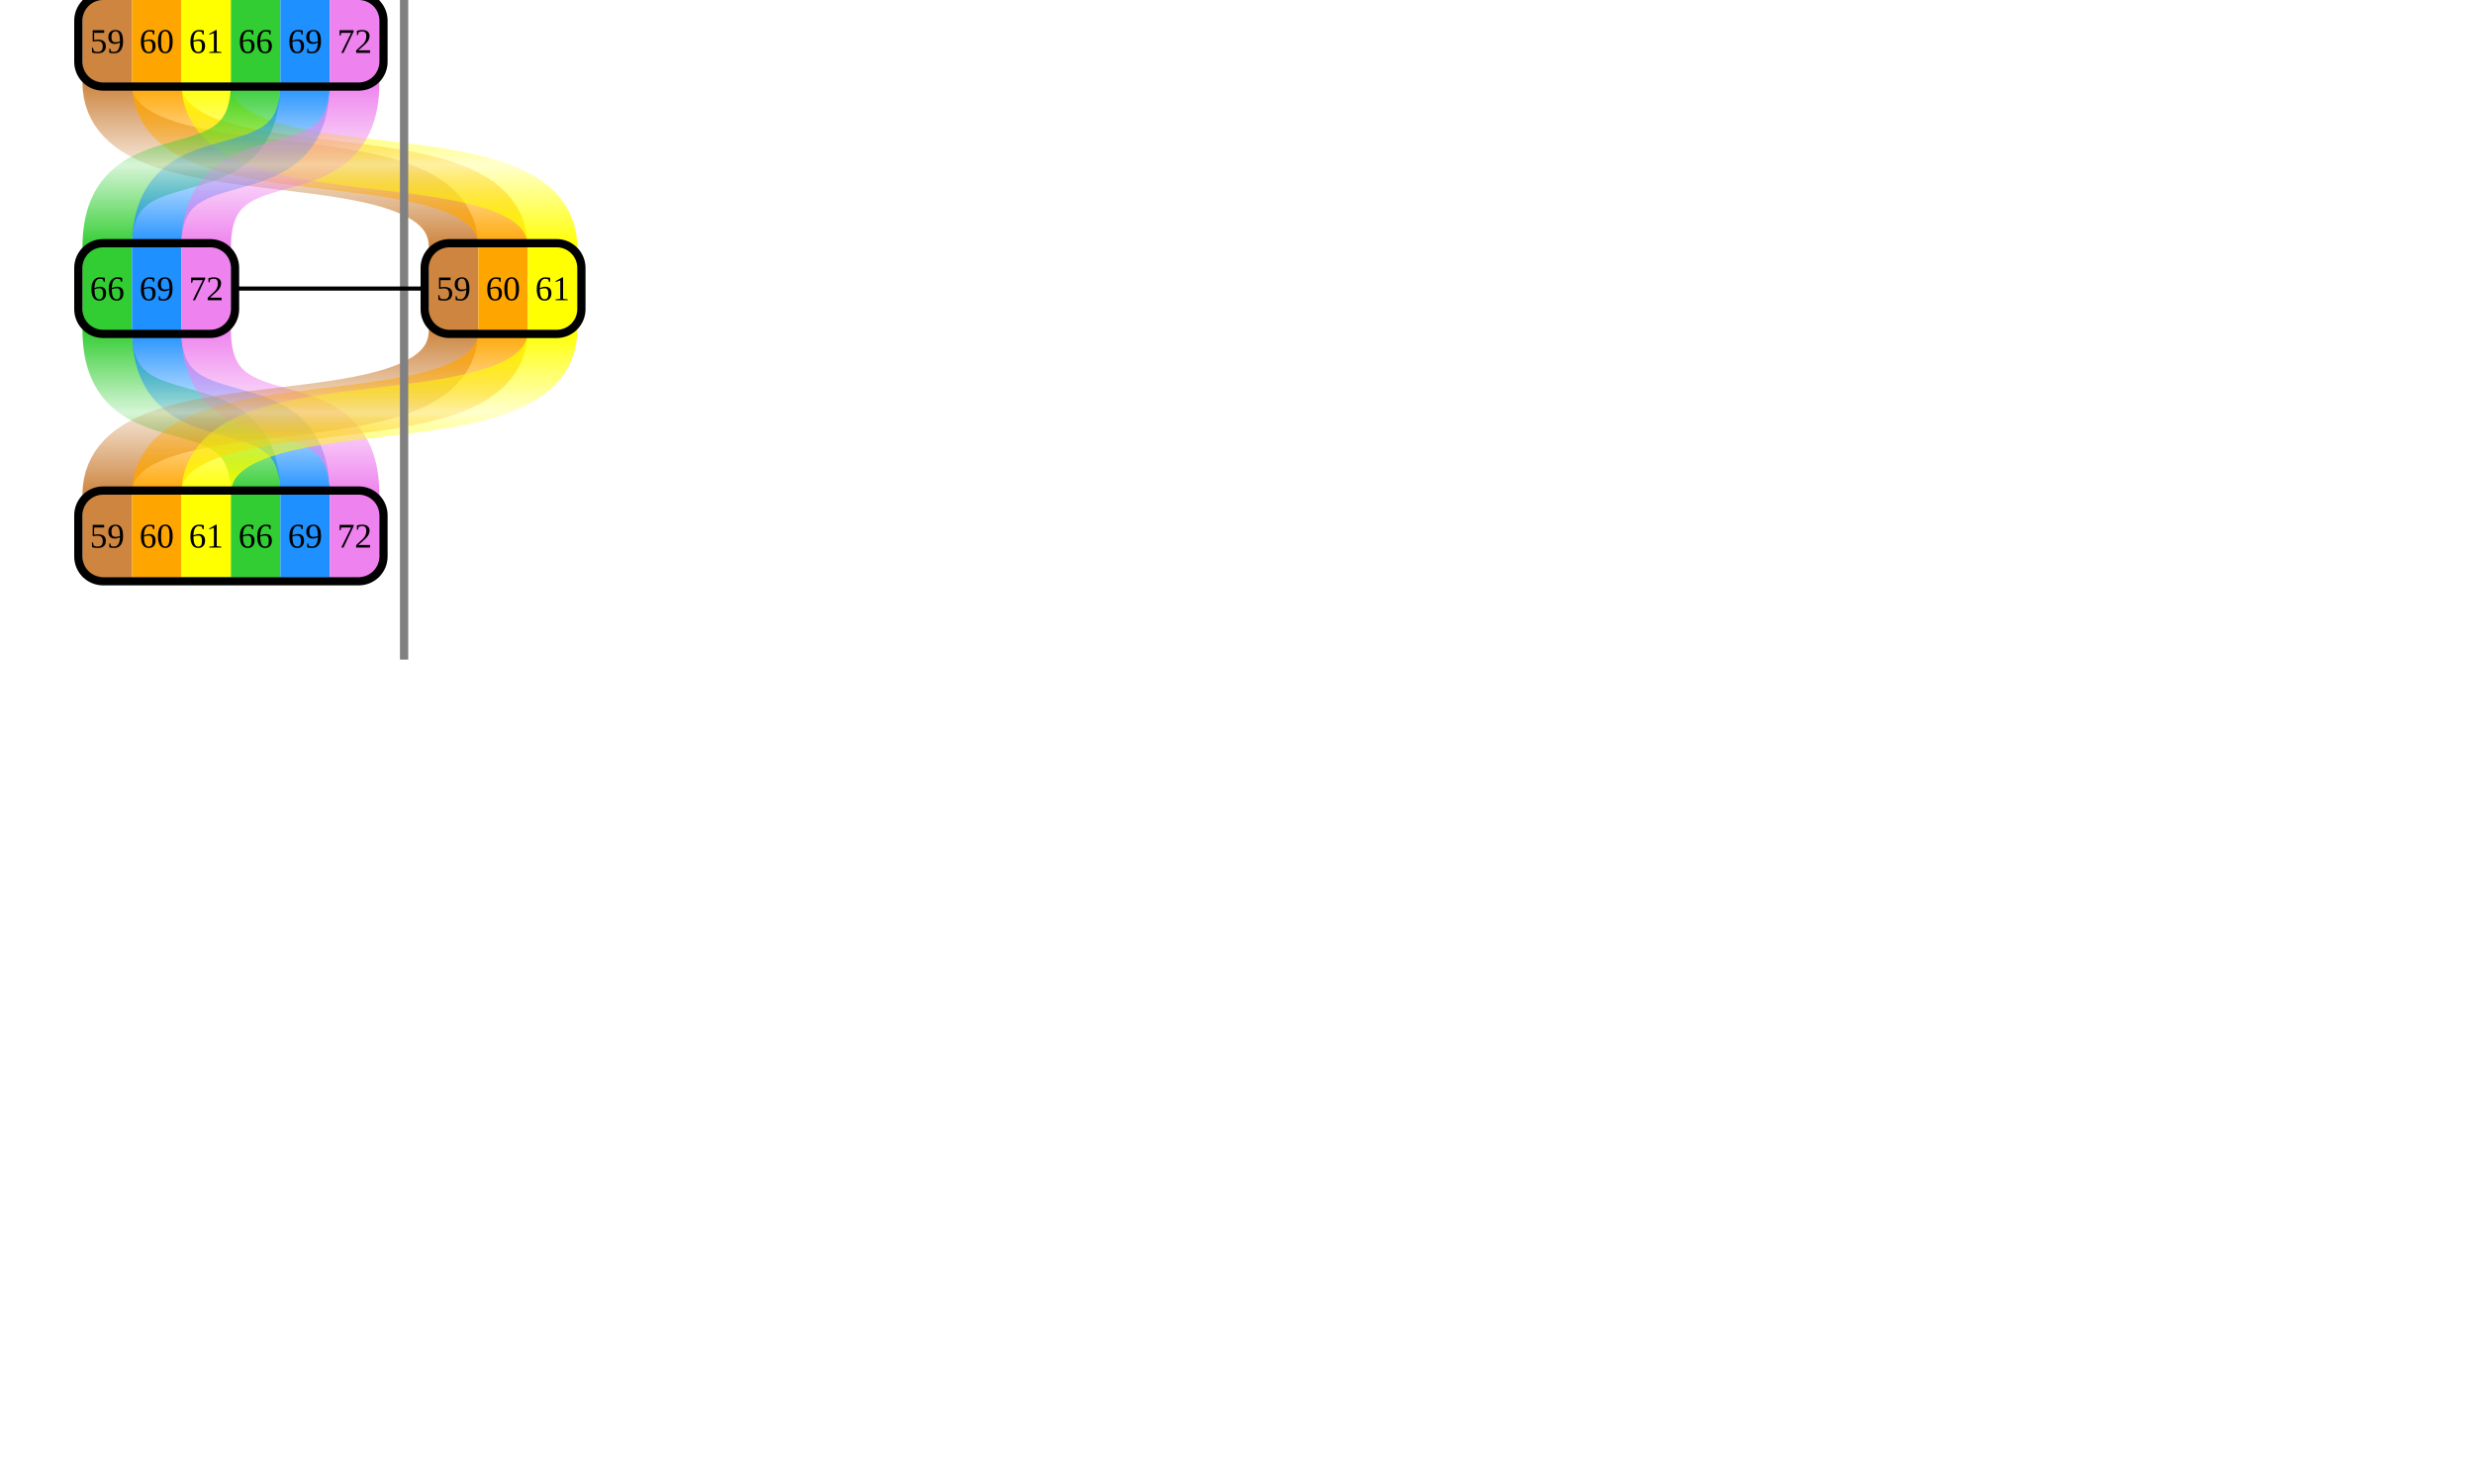
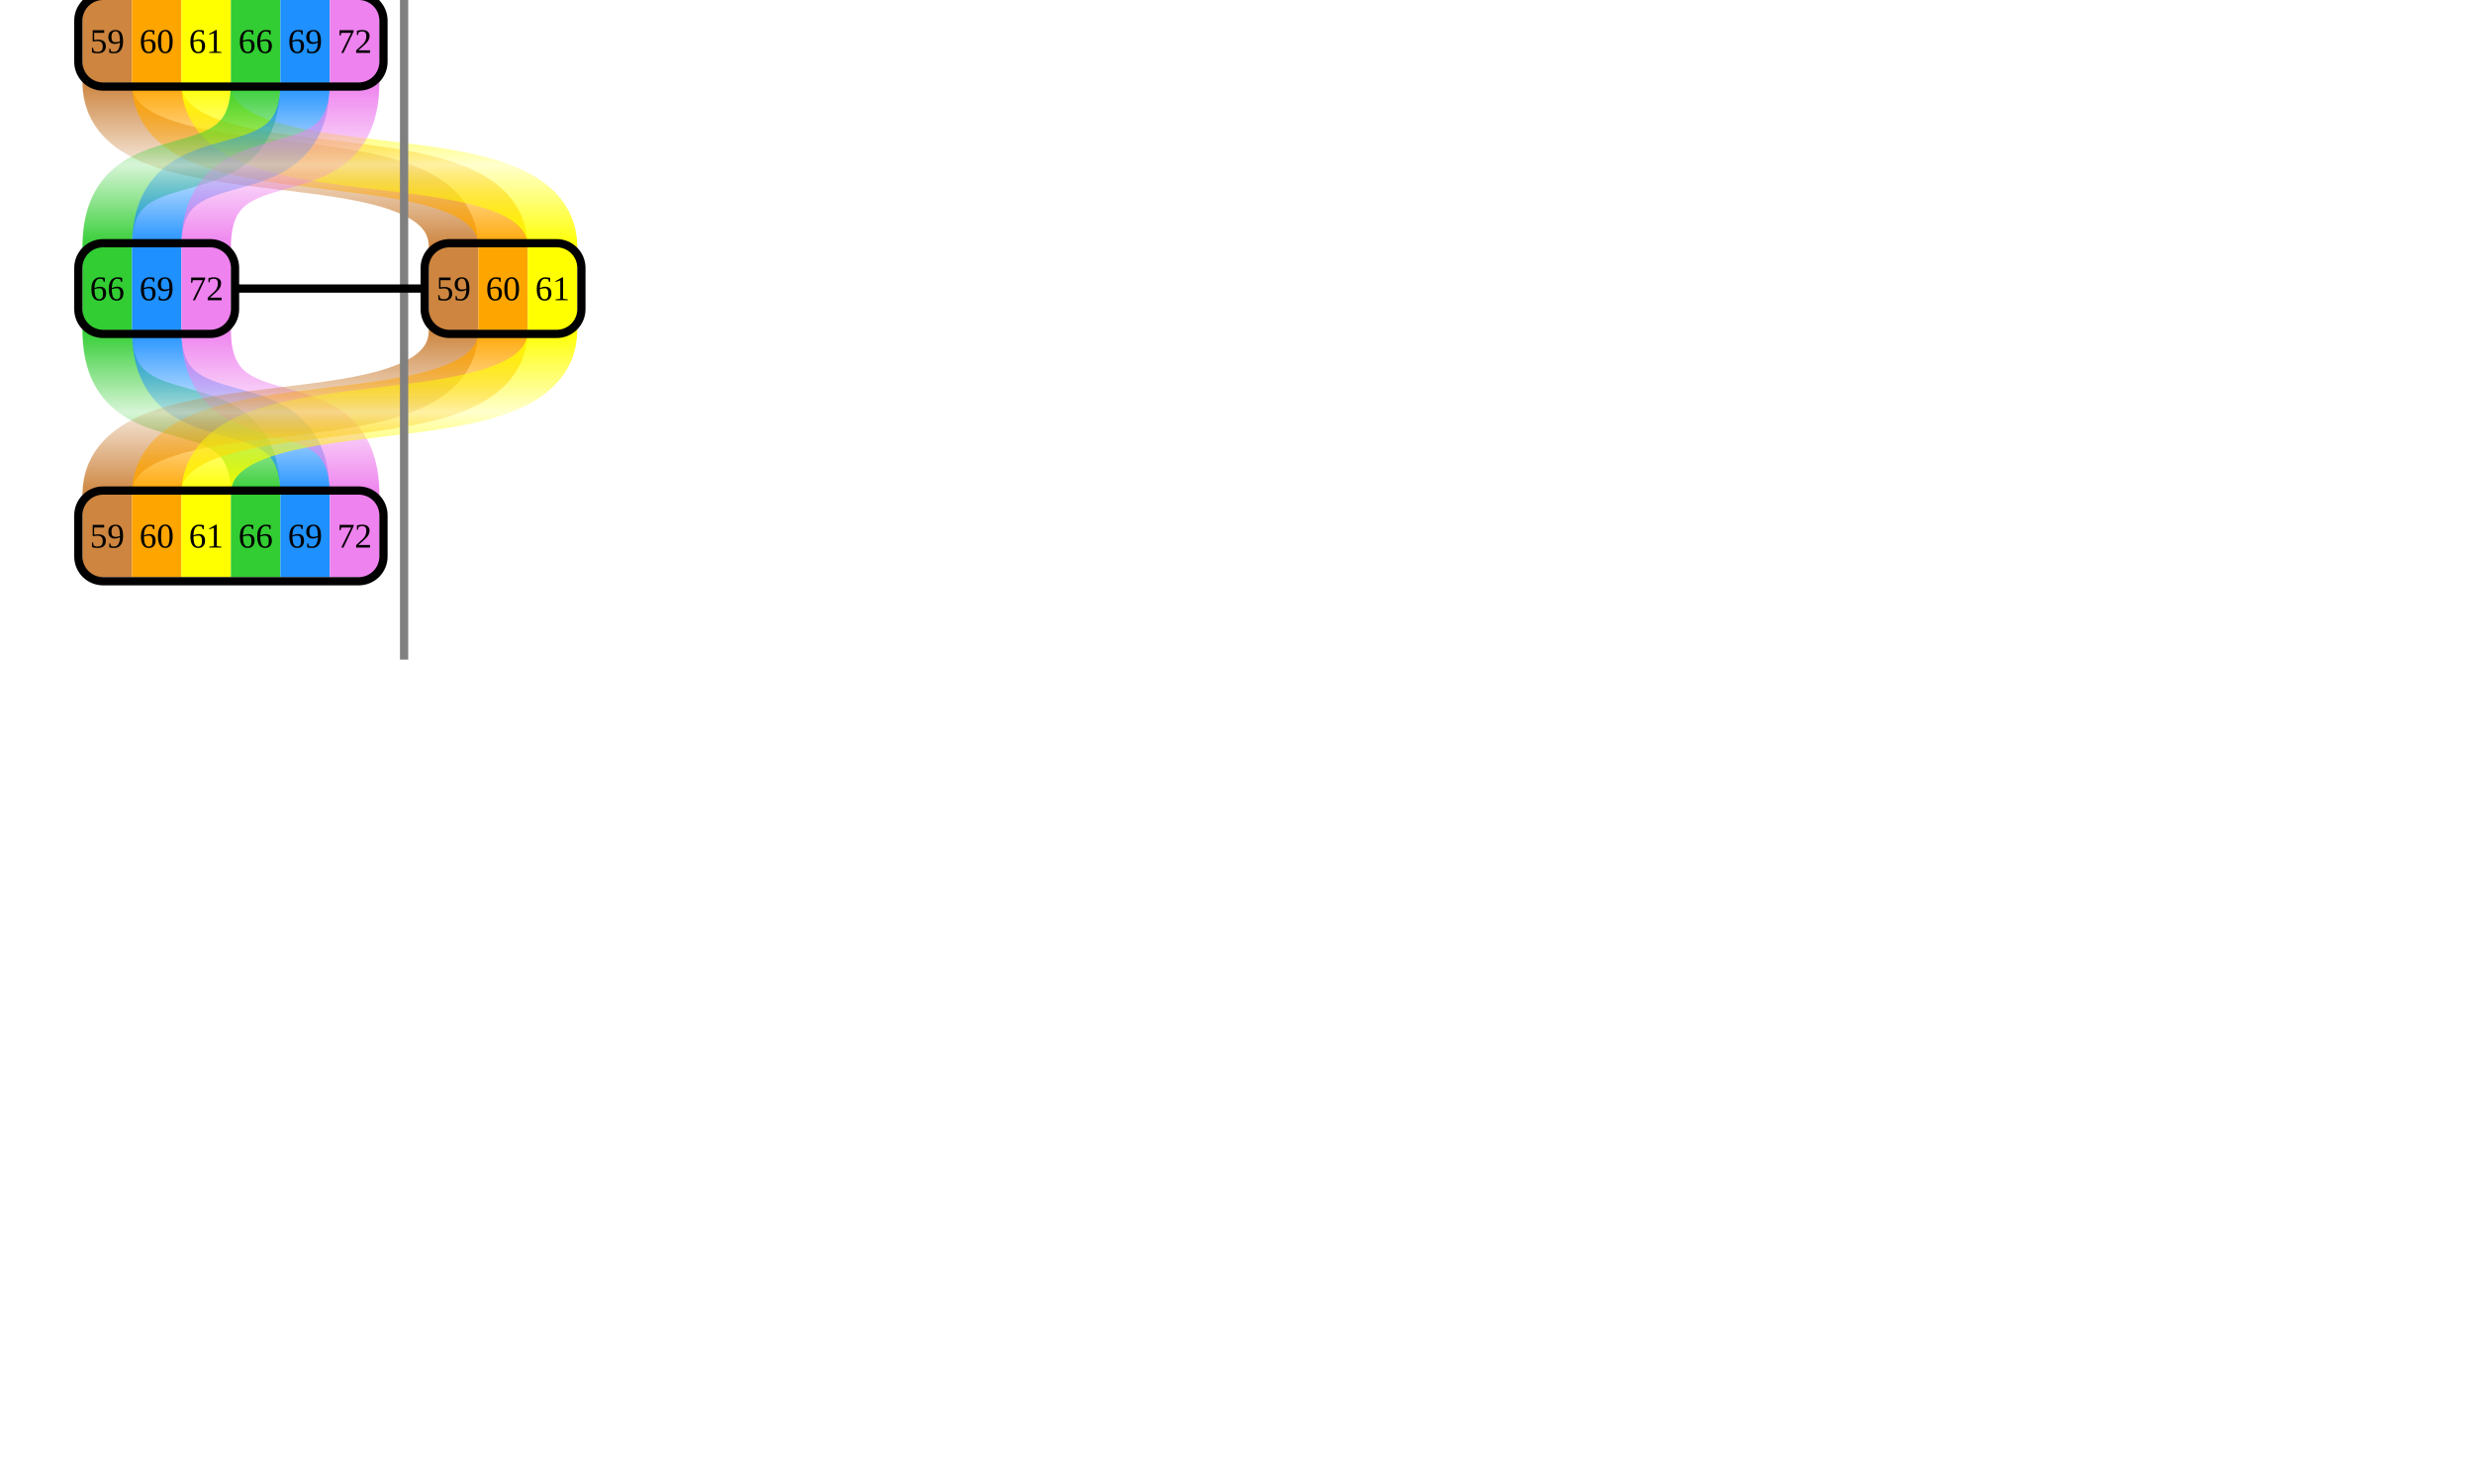
<svg xmlns="http://www.w3.org/2000/svg" viewBox="0 0 300 180">
  <g transform="translate(10)">
    <defs>
      <linearGradient id="dodgerblueGradient" x1="0%" x2="0%" y1="0%" y2="100%">
        <stop offset="0%" stop-color="dodgerblue" stop-opacity="1" />
        <stop offset="50%" stop-color="dodgerblue" stop-opacity=".2" />
        <stop offset="100%" stop-color="dodgerblue" stop-opacity="1" />
      </linearGradient>
      <linearGradient id="yellowGradient" x1="0%" x2="0%" y1="0%" y2="100%">
        <stop offset="0%" stop-color="yellow" stop-opacity="1" />
        <stop offset="50%" stop-color="yellow" stop-opacity=".2" />
        <stop offset="100%" stop-color="yellow" stop-opacity="1" />
      </linearGradient>
      <linearGradient id="violetGradient" x1="0%" x2="0%" y1="0%" y2="100%">
        <stop offset="0%" stop-color="violet" stop-opacity="1" />
        <stop offset="50%" stop-color="violet" stop-opacity=".2" />
        <stop offset="100%" stop-color="violet" stop-opacity="1" />
      </linearGradient>
      <linearGradient id="orangeGradient" x1="0%" x2="0%" y1="0%" y2="100%">
        <stop offset="0%" stop-color="orange" stop-opacity="1" />
        <stop offset="50%" stop-color="orange" stop-opacity=".2" />
        <stop offset="100%" stop-color="orange" stop-opacity="1" />
      </linearGradient>
      <linearGradient id="limegreenGradient" x1="0%" x2="0%" y1="0%" y2="100%">
        <stop offset="0%" stop-color="limegreen" stop-opacity="1" />
        <stop offset="50%" stop-color="limegreen" stop-opacity=".2" />
        <stop offset="100%" stop-color="limegreen" stop-opacity="1" />
      </linearGradient>
      <linearGradient id="peruGradient" x1="0%" x2="0%" y1="0%" y2="100%">
        <stop offset="0%" stop-color="peru" stop-opacity="1" />
        <stop offset="50%" stop-color="peru" stop-opacity=".2" />
        <stop offset="100%" stop-color="peru" stop-opacity="1" />
      </linearGradient>
    </defs>
    <g transform="translate(0, 0.0)">
      <g>
        <rect x="0.0" y="0" width="6.0" height="10.0" fill="peru" />
        <text x="3.0" y="5.0" text-anchor="middle" dominant-baseline="central" font-size="4.2">59</text>
        <rect x="6.0" y="0" width="6.0" height="10.0" fill="orange" />
        <text x="9.0" y="5.0" text-anchor="middle" dominant-baseline="central" font-size="4.2">60</text>
        <rect x="12.0" y="0" width="6.0" height="10.0" fill="yellow" />
        <text x="15.0" y="5.0" text-anchor="middle" dominant-baseline="central" font-size="4.2">61</text>
        <rect x="18.0" y="0" width="6.0" height="10.0" fill="limegreen" />
        <text x="21.0" y="5.0" text-anchor="middle" dominant-baseline="central" font-size="4.2">66</text>
        <rect x="24.0" y="0" width="6.0" height="10.0" fill="dodgerblue" />
        <text x="27.0" y="5.0" text-anchor="middle" dominant-baseline="central" font-size="4.2">69</text>
        <rect x="30.0" y="0" width="6.0" height="10.0" fill="violet" />
        <text x="33.0" y="5.0" text-anchor="middle" dominant-baseline="central" font-size="4.2">72</text>
      </g>
    </g>
    <g transform="translate(0, 30.0)">
      <g>
        <rect x="0.0" y="0" width="6.0" height="10.0" fill="limegreen" />
        <text x="3.0" y="5.0" text-anchor="middle" dominant-baseline="central" font-size="4.2">66</text>
        <rect x="6.0" y="0" width="6.0" height="10.0" fill="dodgerblue" />
        <text x="9.0" y="5.0" text-anchor="middle" dominant-baseline="central" font-size="4.2">69</text>
        <rect x="12.0" y="0" width="6.0" height="10.0" fill="violet" />
        <text x="15.0" y="5.0" text-anchor="middle" dominant-baseline="central" font-size="4.2">72</text>
      </g>
      <g>
        <rect x="42.0" y="0" width="6.0" height="10.0" fill="peru" />
        <text x="45.0" y="5.0" text-anchor="middle" dominant-baseline="central" font-size="4.2">59</text>
        <rect x="48.0" y="0" width="6.0" height="10.0" fill="orange" />
        <text x="51.0" y="5.0" text-anchor="middle" dominant-baseline="central" font-size="4.2">60</text>
        <rect x="54.0" y="0" width="6.0" height="10.0" fill="yellow" />
        <text x="57.0" y="5.0" text-anchor="middle" dominant-baseline="central" font-size="4.2">61</text>
      </g>
    </g>
    <g transform="translate(0, 60.0)">
      <g>
        <rect x="0.0" y="0" width="6.0" height="10.0" fill="peru" />
        <text x="3.0" y="5.0" text-anchor="middle" dominant-baseline="central" font-size="4.2">59</text>
        <rect x="6.0" y="0" width="6.0" height="10.0" fill="orange" />
        <text x="9.0" y="5.0" text-anchor="middle" dominant-baseline="central" font-size="4.2">60</text>
        <rect x="12.0" y="0" width="6.0" height="10.0" fill="yellow" />
        <text x="15.0" y="5.0" text-anchor="middle" dominant-baseline="central" font-size="4.2">61</text>
        <rect x="18.0" y="0" width="6.0" height="10.0" fill="limegreen" />
        <text x="21.0" y="5.0" text-anchor="middle" dominant-baseline="central" font-size="4.2">66</text>
        <rect x="24.0" y="0" width="6.0" height="10.0" fill="dodgerblue" />
        <text x="27.0" y="5.0" text-anchor="middle" dominant-baseline="central" font-size="4.2">69</text>
        <rect x="30.0" y="0" width="6.0" height="10.0" fill="violet" />
        <text x="33.0" y="5.0" text-anchor="middle" dominant-baseline="central" font-size="4.2">72</text>
      </g>
    </g>
    <g transform="translate(0, 30.0)">
      <path d="M 3.0,-20.0 C 3.0,-5.0 45.0, -15.0 45.0,0" stroke="url(#peruGradient)" fill="none" stroke-width="6.0" />
      <path d="M 9.0,-20.0 C 9.0,-5.0 51.0, -15.0 51.0,0" stroke="url(#orangeGradient)" fill="none" stroke-width="6.0" />
      <path d="M 15.0,-20.0 C 15.0,-5.0 57.0, -15.0 57.0,0" stroke="url(#yellowGradient)" fill="none" stroke-width="6.0" />
      <path d="M 21.0,-20.0 C 21.0,-5.0 3.0, -15.0 3.0,0" stroke="url(#limegreenGradient)" fill="none" stroke-width="6.0" />
      <path d="M 27.0,-20.0 C 27.0,-5.0 9.0, -15.0 9.0,0" stroke="url(#dodgerblueGradient)" fill="none" stroke-width="6.0" />
      <path d="M 33.0,-20.0 C 33.0,-5.0 15.0, -15.0 15.0,0" stroke="url(#violetGradient)" fill="none" stroke-width="6.0" />
    </g>
    <g transform="translate(0, 60.0)">
      <path d="M 3.0,-20.0 C 3.0,-5.0 21.0, -15.0 21.0,0" stroke="url(#limegreenGradient)" fill="none" stroke-width="6.0" />
      <path d="M 9.0,-20.0 C 9.0,-5.0 27.0, -15.0 27.0,0" stroke="url(#dodgerblueGradient)" fill="none" stroke-width="6.0" />
      <path d="M 15.0,-20.0 C 15.0,-5.0 33.0, -15.0 33.0,0" stroke="url(#violetGradient)" fill="none" stroke-width="6.0" />
      <path d="M 45.0,-20.0 C 45.0,-5.0 3.0, -15.0 3.0,0" stroke="url(#peruGradient)" fill="none" stroke-width="6.0" />
      <path d="M 51.0,-20.0 C 51.0,-5.0 9.0, -15.0 9.0,0" stroke="url(#orangeGradient)" fill="none" stroke-width="6.0" />
      <path d="M 57.0,-20.0 C 57.0,-5.0 15.0, -15.0 15.0,0" stroke="url(#yellowGradient)" fill="none" stroke-width="6.0" />
    </g>
    <line transform="translate(0, -10.0)" x1="39.0" y1="0" x2="39.0" y2="90.0" stroke="gray" />
    <rect transform="translate(0, 0.0)" x="-0.5" y="-.5" width="37.0" height="11.0" stroke="black" stroke-width="1" fill="none" rx="3" />
    <rect transform="translate(0, 30.0)" x="-0.5" y="-.5" width="19.0" height="11.0" stroke="black" stroke-width="1" fill="none" rx="3" />
    <rect transform="translate(0, 30.0)" x="41.5" y="-.5" width="19.0" height="11.0" stroke="black" stroke-width="1" fill="none" rx="3" />
    <rect transform="translate(0, 60.0)" x="-0.5" y="-.5" width="37.0" height="11.0" stroke="black" stroke-width="1" fill="none" rx="3" />
-     <line x1="18.5" y1="35.0" x2="41.5" y2="35.0" stroke="black" stroke-width=".5" />
+     <line x1="18.5" y1="35.0" x2="41.5" y2="35.0" stroke="black" stroke-width="1" />
  </g>
</svg>
